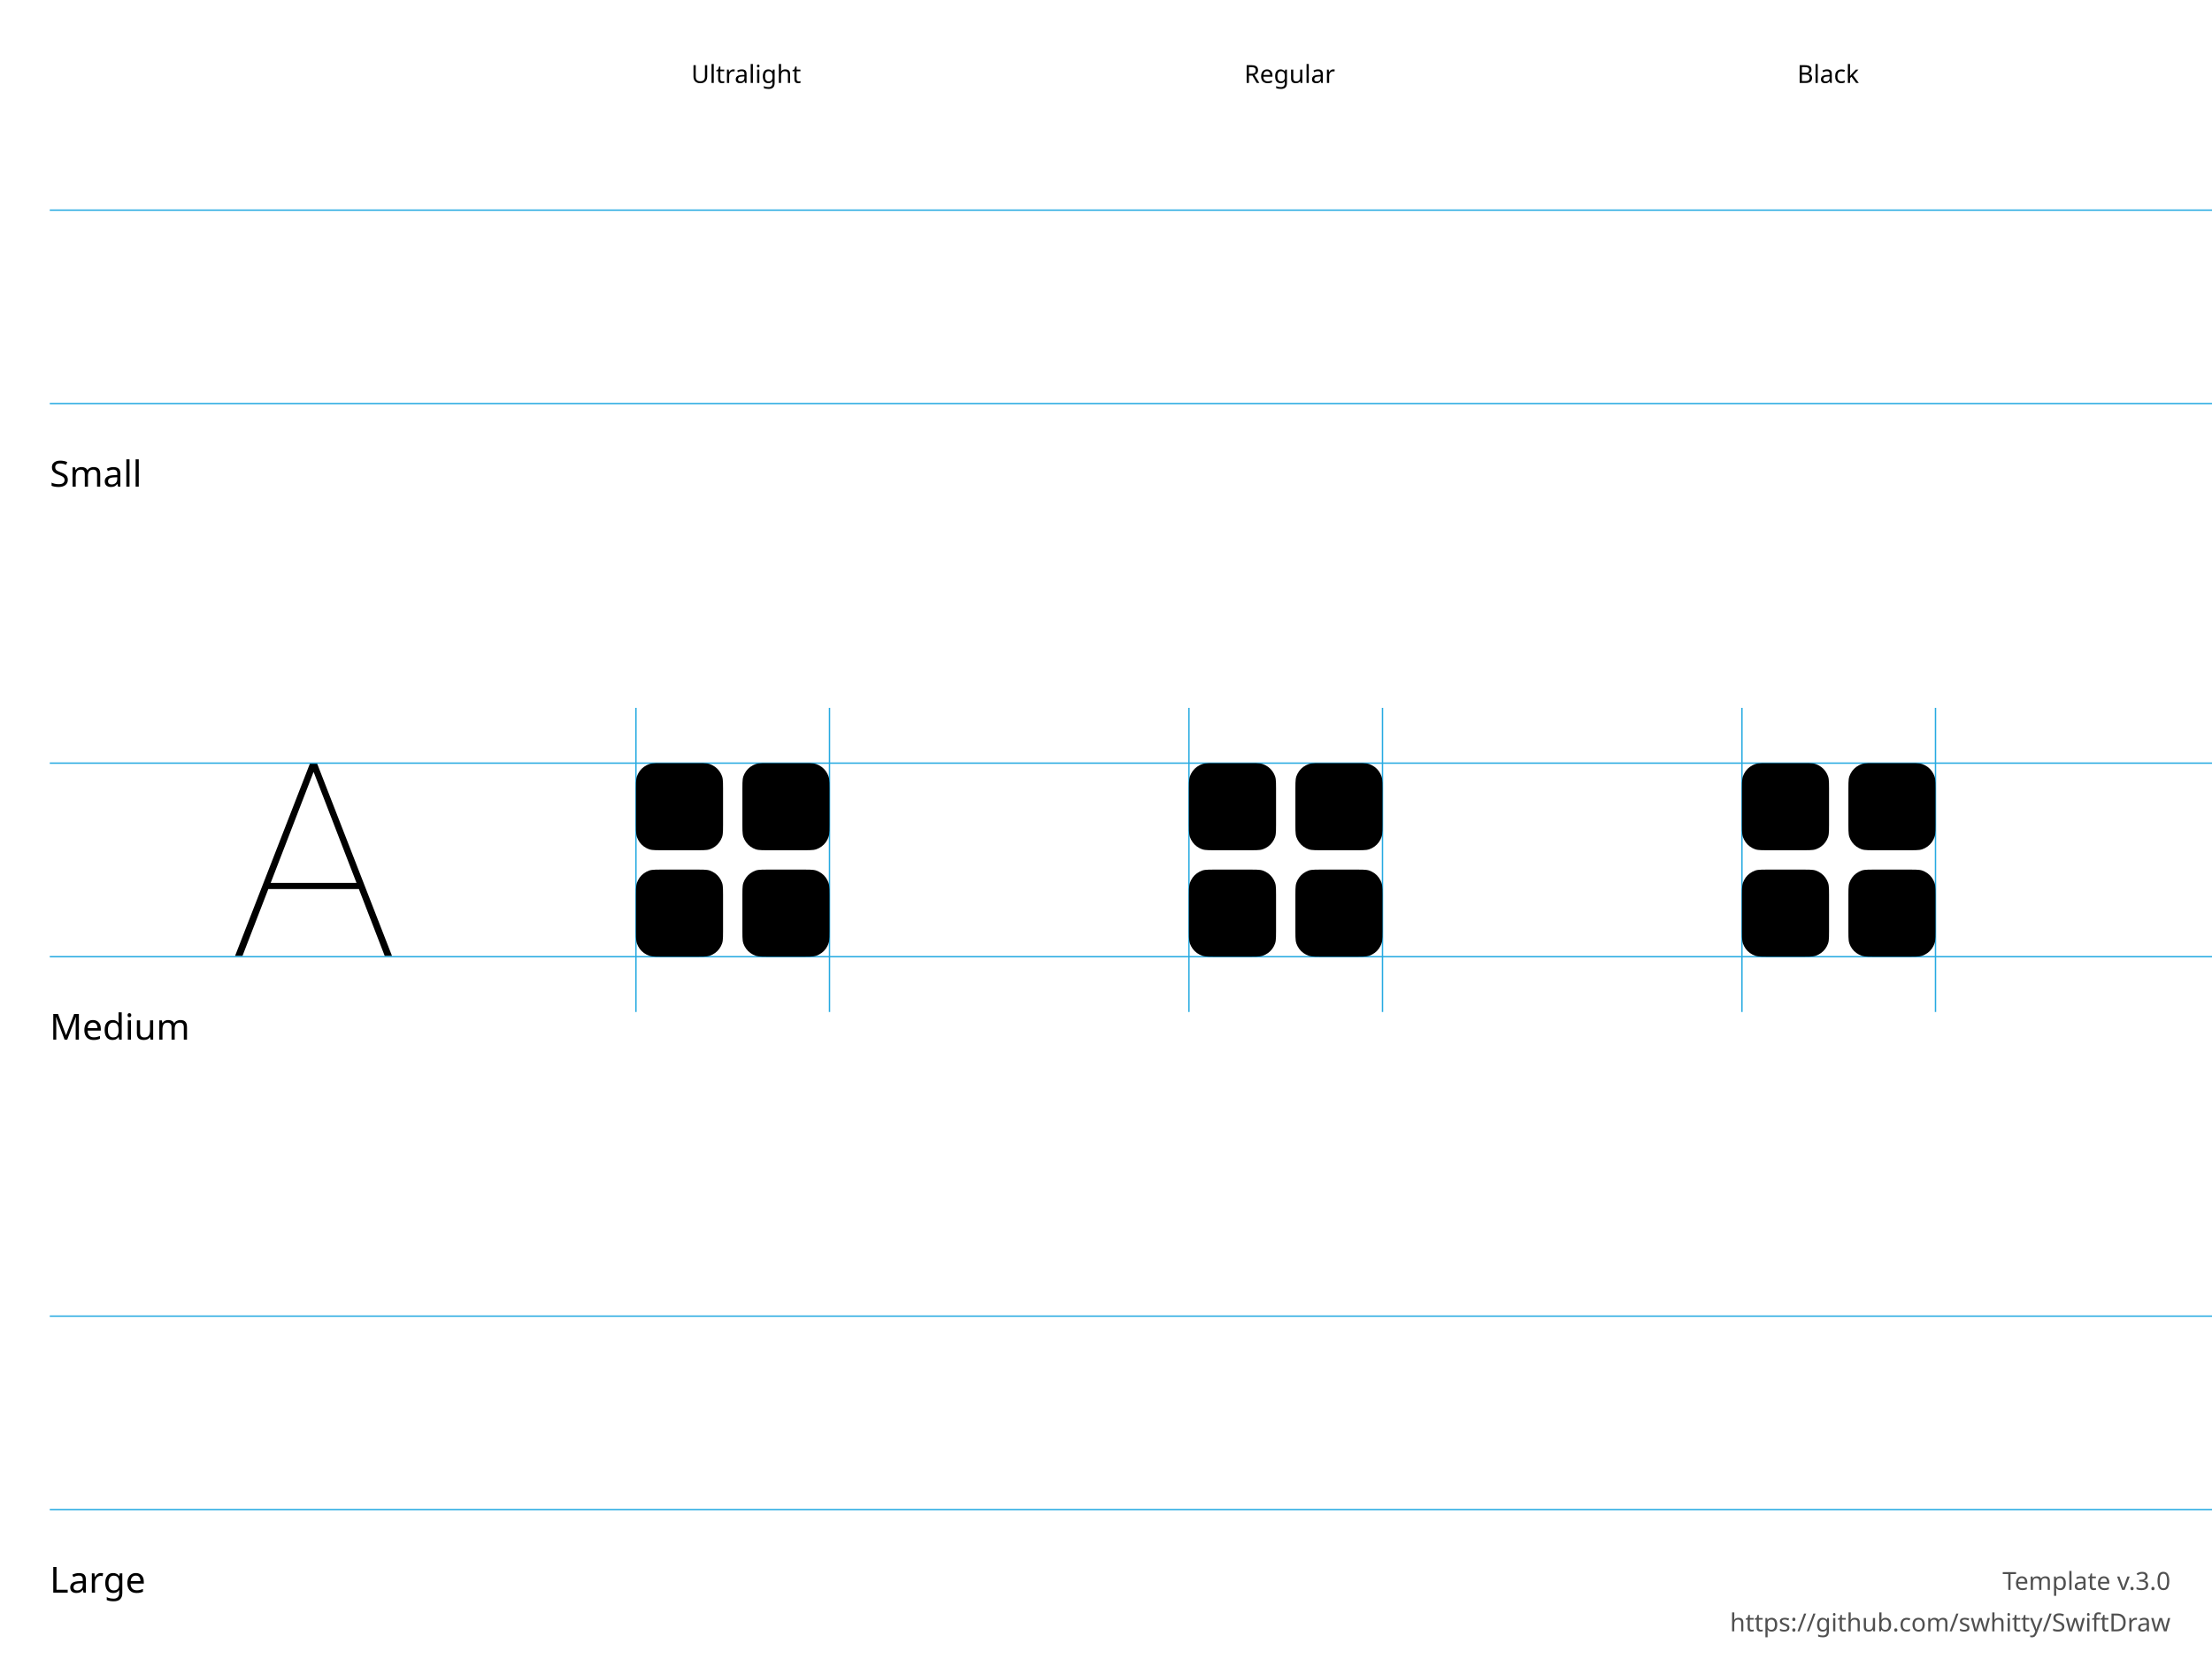
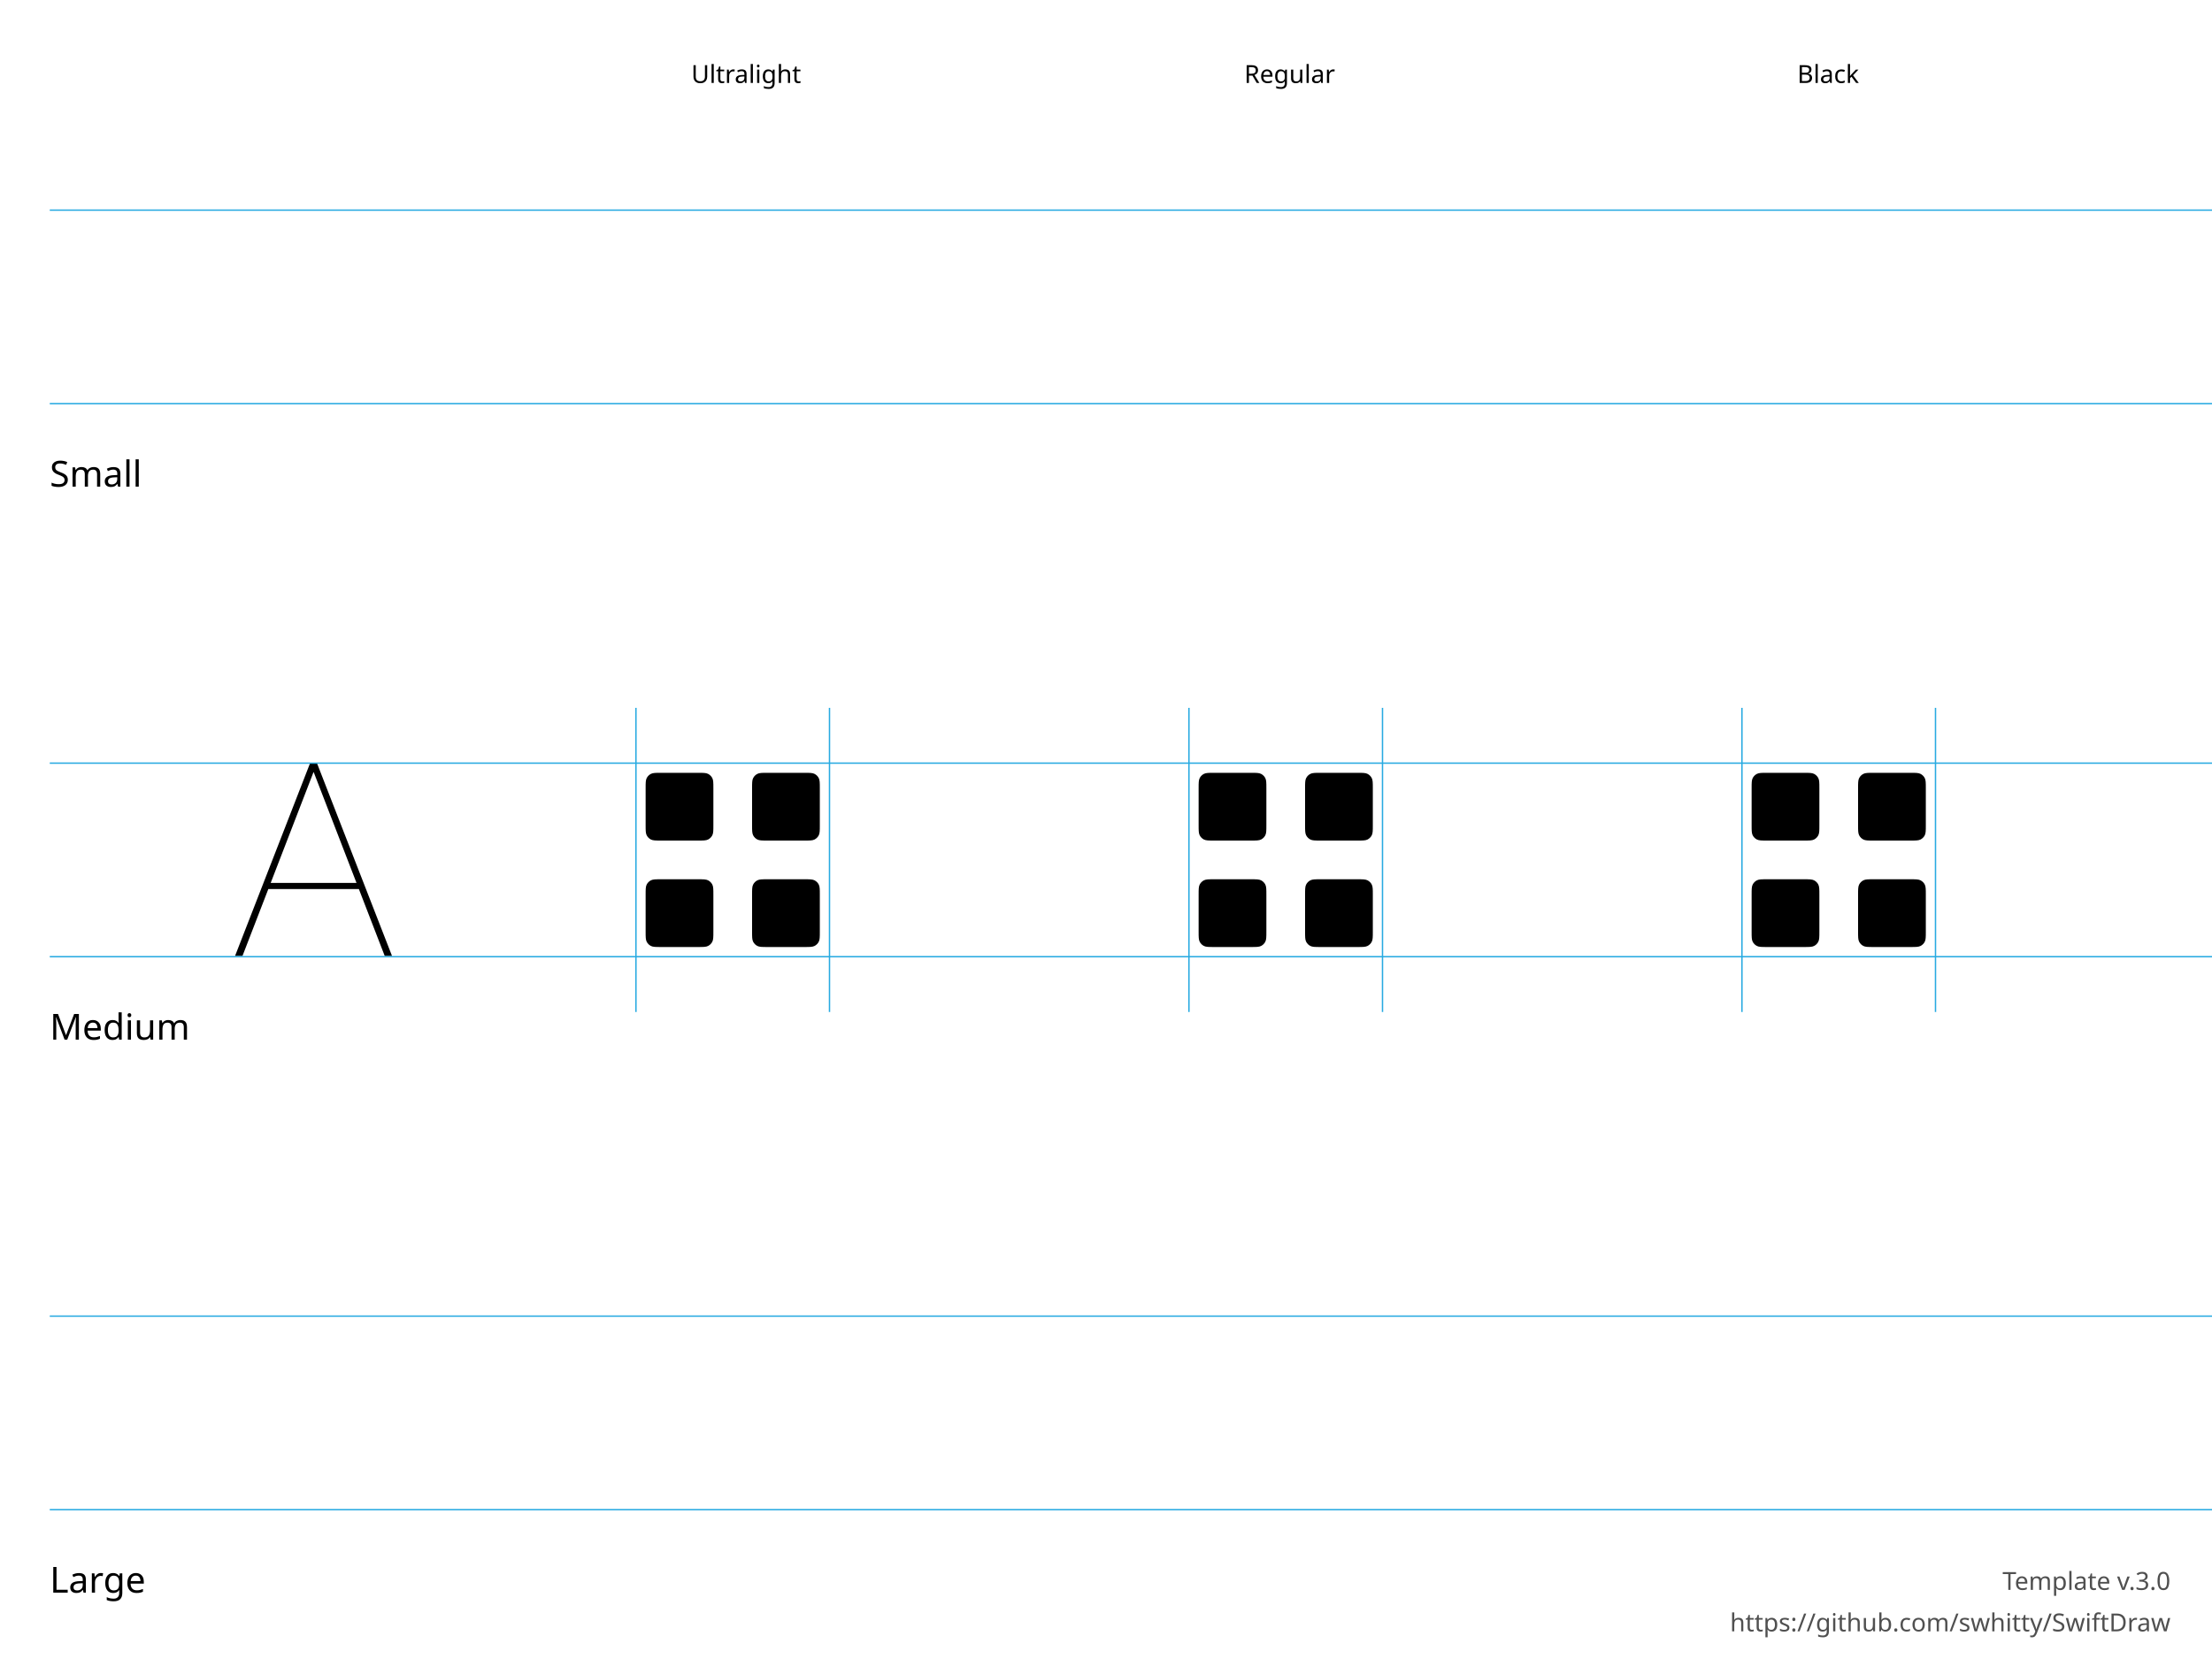
<svg xmlns="http://www.w3.org/2000/svg" height="600" width="800">
  <g id="Notes" font-family="LucidaGrande, 'Lucida Grande', sans-serif" font-size="13">
    <rect fill="white" height="600.0" width="800.0" x="0.0" y="0.0" />
    <g font-size="13">
      <text x="18.0" y="176.0">Small</text>
      <text x="18.0" y="376.0">Medium</text>
      <text x="18.0" y="576.0">Large</text>
    </g>
    <g font-size="9">
      <text x="250.0" y="30.0">Ultralight</text>
      <text x="450.0" y="30.0">Regular</text>
      <text x="650.0" y="30.0">Black</text>
      <text id="template-version" fill="#505050" text-anchor="end" x="785.0" y="575.0">Template v.3.0</text>
      <a href="https://github.com/swhitty/SwiftDraw">
        <text fill="#505050" text-anchor="end" x="785.0" y="590.0">https://github.com/swhitty/SwiftDraw</text>
      </a>
    </g>
  </g>
  <g id="Guides" stroke="rgb(39, 170, 225)" stroke-width="0.5">
    <path id="Capline-S" d="M18,76 l800,0" />
    <path id="H-reference" d="M85,145.755 L87.685,145.755 L113.369,79.287 L114.052,79.287 L114.052,76 L112.148,76 L85,145.755 Z M95.693,121.536 L130.996,121.536 L130.263,119.313 L96.474,119.313 L95.693,121.536 Z M139.15,145.755 L141.787,145.755 L114.638,76 L113.466,76 L113.466,79.287 L139.15,145.755 Z" stroke="none" transform="translate(0,200)" />
    <path id="Baseline-S" d="M18,146 l800,0" />
    <path id="left-margin-Ultralight-M" d="M230,256 l0,110" />
    <path id="right-margin-Ultralight-M" d="M300,256 l0,110" />
    <path id="left-margin-Regular-M" d="M430,256 l0,110" />
    <path id="right-margin-Regular-M" d="M500,256 l0,110" />
    <path id="left-margin-Black-M" d="M630,256 l0,110" />
    <path id="right-margin-Black-M" d="M700,256 l0,110" />
    <path id="Capline-M" d="M18,276 l800,0" />
    <path id="Baseline-M" d="M18,346 l800,0" />
    <path id="Capline-L" d="M18,476 l800,0" />
    <path id="Baseline-L" d="M18,546 l800,0" />
  </g>
  <g id="Symbols">
    <g id="Ultralight-M" transform="translate(0,200)">
      <path d="M252.4,79.5 L239.1,79.5 C237.14,79.5 236.16,79.5 235.411,79.882 C234.752,80.217 234.217,80.752 233.882,81.411 C233.5,82.16 233.5,83.14 233.5,85.1 L233.5,98.4 C233.5,100.36 233.5,101.34 233.882,102.089 C234.217,102.748 234.752,103.283 235.411,103.618 C236.16,104 237.14,104 239.1,104 L252.4,104 C254.36,104 255.34,104 256.089,103.618 C256.748,103.283 257.283,102.748 257.618,102.089 C258,101.34 258,100.36 258,98.4 L258,85.1 C258,83.14 258,82.16 257.618,81.411 C257.283,80.752 256.748,80.217 256.089,79.882 C255.34,79.5 254.36,79.5 252.4,79.5 Z M290.9,79.5 L277.6,79.5 C275.64,79.5 274.66,79.5 273.911,79.882 C273.252,80.217 272.717,80.752 272.382,81.411 C272,82.16 272,83.14 272,85.1 L272,98.4 C272,100.36 272,101.34 272.382,102.089 C272.717,102.748 273.252,103.283 273.911,103.618 C274.66,104 275.64,104 277.6,104 L290.9,104 C292.86,104 293.84,104 294.589,103.618 C295.248,103.283 295.783,102.748 296.118,102.089 C296.5,101.34 296.5,100.36 296.5,98.4 L296.5,85.1 C296.5,83.14 296.5,82.16 296.118,81.411 C295.783,80.752 295.248,80.217 294.589,79.882 C293.84,79.5 292.86,79.5 290.9,79.5 Z M290.9,118 L277.6,118 C275.64,118 274.66,118 273.911,118.382 C273.252,118.717 272.717,119.252 272.382,119.911 C272,120.66 272,121.64 272,123.6 L272,136.9 C272,138.86 272,139.84 272.382,140.589 C272.717,141.248 273.252,141.783 273.911,142.118 C274.66,142.5 275.64,142.5 277.6,142.5 L290.9,142.5 C292.86,142.5 293.84,142.5 294.589,142.118 C295.248,141.783 295.783,141.248 296.118,140.589 C296.5,139.84 296.5,138.86 296.5,136.9 L296.5,123.6 C296.5,121.64 296.5,120.66 296.118,119.911 C295.783,119.252 295.248,118.717 294.589,118.382 C293.84,118 292.86,118 290.9,118 Z M252.4,118 L239.1,118 C237.14,118 236.16,118 235.411,118.382 C234.752,118.717 234.217,119.252 233.882,119.911 C233.5,120.66 233.5,121.64 233.5,123.6 L233.5,136.9 C233.5,138.86 233.5,139.84 233.882,140.589 C234.217,141.248 234.752,141.783 235.411,142.118 C236.16,142.5 237.14,142.5 239.1,142.5 L252.4,142.5 C254.36,142.5 255.34,142.5 256.089,142.118 C256.748,141.783 257.283,141.248 257.618,140.589 C258,139.84 258,138.86 258,136.9 L258,123.6 C258,121.64 258,120.66 257.618,119.911 C257.283,119.252 256.748,118.717 256.089,118.382 C255.34,118 254.36,118 252.4,118 Z" />
-       <path d="M252.4,76 L239.1,76 C235.947,76 235.2,76.061 233.822,76.763 C232.505,77.434 231.434,78.505 230.763,79.822 C230.061,81.2 230,81.947 230,85.1 L230,98.4 C230,101.553 230.061,102.3 230.763,103.678 C231.434,104.995 232.505,106.066 233.822,106.737 C235.2,107.439 235.947,107.5 239.1,107.5 L252.4,107.5 C255.553,107.5 256.3,107.439 257.678,106.737 C258.995,106.066 260.066,104.995 260.737,103.678 C261.439,102.3 261.5,101.553 261.5,98.4 L261.5,85.1 C261.5,81.947 261.439,81.2 260.737,79.822 C260.066,78.505 258.995,77.434 257.678,76.763 C256.3,76.061 255.553,76 252.4,76 Z M252.4,83 C254.147,83 254.567,83.034 254.5,83 C254.5,83 254.5,83 254.5,83 C254.466,82.933 254.5,83.353 254.5,85.1 L254.5,98.4 C254.5,100.147 254.466,100.567 254.5,100.5 C254.5,100.5 254.5,100.5 254.5,100.5 C254.567,100.466 254.147,100.5 252.4,100.5 L239.1,100.5 C237.353,100.5 236.933,100.466 237,100.5 C237,100.5 237,100.5 237,100.5 C237.034,100.567 237,100.147 237,98.4 L237,85.1 C237,83.353 237.034,82.933 237,83 C237,83 237,83 237,83 C236.933,83.034 237.353,83 239.1,83 L252.4,83 Z M290.9,76 L277.6,76 C274.447,76 273.7,76.061 272.322,76.763 C271.005,77.434 269.934,78.505 269.263,79.822 C268.561,81.2 268.5,81.947 268.5,85.1 L268.5,98.4 C268.5,101.553 268.561,102.3 269.263,103.678 C269.934,104.995 271.005,106.066 272.322,106.737 C273.7,107.439 274.447,107.5 277.6,107.5 L290.9,107.5 C294.053,107.5 294.8,107.439 296.178,106.737 C297.495,106.066 298.566,104.995 299.237,103.678 C299.939,102.3 300,101.553 300,98.4 L300,85.1 C300,81.947 299.939,81.2 299.237,79.822 C298.566,78.505 297.495,77.434 296.178,76.763 C294.8,76.061 294.053,76 290.9,76 Z M290.9,83 C292.647,83 293.067,83.034 293,83 C293,83 293,83 293,83 C292.966,82.933 293,83.353 293,85.1 L293,98.4 C293,100.147 292.966,100.567 293,100.5 C293,100.5 293,100.5 293,100.5 C293.067,100.466 292.647,100.5 290.9,100.5 L277.6,100.5 C275.853,100.5 275.433,100.466 275.5,100.5 C275.5,100.5 275.5,100.5 275.5,100.5 C275.534,100.567 275.5,100.147 275.5,98.4 L275.5,85.1 C275.5,83.353 275.534,82.933 275.5,83 C275.5,83 275.5,83 275.5,83 C275.433,83.034 275.853,83 277.6,83 L290.9,83 Z M290.9,114.5 L277.6,114.5 C274.447,114.5 273.7,114.561 272.322,115.263 C271.005,115.934 269.934,117.005 269.263,118.322 C268.561,119.7 268.5,120.447 268.5,123.6 L268.5,136.9 C268.5,140.053 268.561,140.8 269.263,142.178 C269.934,143.495 271.005,144.566 272.322,145.237 C273.7,145.939 274.447,146 277.6,146 L290.9,146 C294.053,146 294.8,145.939 296.177,145.237 C297.495,144.566 298.566,143.495 299.237,142.178 C299.939,140.8 300,140.053 300,136.9 L300,123.6 C300,120.447 299.939,119.7 299.237,118.322 C298.566,117.005 297.495,115.934 296.178,115.263 C294.8,114.561 294.053,114.5 290.9,114.5 Z M290.9,121.5 C292.647,121.5 293.067,121.534 293,121.5 C293,121.5 293,121.5 293,121.5 C292.966,121.433 293,121.853 293,123.6 L293,136.9 C293,138.647 292.966,139.067 293,139 C293,139 293,139 293,139 C293.067,138.966 292.647,139 290.9,139 L277.6,139 C275.853,139 275.433,138.966 275.5,139 C275.5,139 275.5,139 275.5,139 C275.534,139.067 275.5,138.647 275.5,136.9 L275.5,123.6 C275.5,121.853 275.534,121.433 275.5,121.5 C275.5,121.5 275.5,121.5 275.5,121.5 C275.433,121.534 275.853,121.5 277.6,121.5 L290.9,121.5 Z M252.4,114.5 L239.1,114.5 C235.947,114.5 235.2,114.561 233.822,115.263 C232.505,115.934 231.434,117.005 230.763,118.322 C230.061,119.7 230,120.447 230,123.6 L230,136.9 C230,140.053 230.061,140.8 230.763,142.178 C231.434,143.495 232.505,144.566 233.822,145.237 C235.2,145.939 235.947,146 239.1,146 L252.4,146 C255.553,146 256.3,145.939 257.678,145.237 C258.995,144.566 260.066,143.495 260.737,142.178 C261.439,140.8 261.5,140.053 261.5,136.9 L261.5,123.6 C261.5,120.447 261.439,119.7 260.737,118.322 C260.066,117.005 258.995,115.934 257.678,115.263 C256.3,114.561 255.553,114.5 252.4,114.5 Z M252.4,121.5 C254.147,121.5 254.567,121.534 254.5,121.5 C254.5,121.5 254.5,121.5 254.5,121.5 C254.466,121.433 254.5,121.853 254.5,123.6 L254.5,136.9 C254.5,138.647 254.466,139.067 254.5,139 C254.5,139 254.5,139 254.5,139 C254.567,138.966 254.147,139 252.4,139 L239.1,139 C237.353,139 236.933,138.966 237,139 C237,139 237,139 237,139 C237.034,139.067 237,138.647 237,136.9 L237,123.6 C237,121.853 237.034,121.433 237,121.5 C237,121.5 237,121.5 237,121.5 C236.933,121.534 237.353,121.5 239.1,121.5 L252.4,121.5 Z" />
    </g>
    <g id="Regular-M" transform="translate(0,200)">
      <path d="M452.4,79.5 L439.1,79.5 C437.14,79.5 436.16,79.5 435.411,79.882 C434.752,80.217 434.217,80.752 433.882,81.411 C433.5,82.16 433.5,83.14 433.5,85.1 L433.5,98.4 C433.5,100.36 433.5,101.34 433.882,102.089 C434.217,102.748 434.752,103.283 435.411,103.618 C436.16,104 437.14,104 439.1,104 L452.4,104 C454.36,104 455.34,104 456.089,103.618 C456.748,103.283 457.283,102.748 457.618,102.089 C458,101.34 458,100.36 458,98.4 L458,85.1 C458,83.14 458,82.16 457.618,81.411 C457.283,80.752 456.748,80.217 456.089,79.882 C455.34,79.5 454.36,79.5 452.4,79.5 Z M490.9,79.5 L477.6,79.5 C475.64,79.5 474.66,79.5 473.911,79.882 C473.252,80.217 472.717,80.752 472.382,81.411 C472,82.16 472,83.14 472,85.1 L472,98.4 C472,100.36 472,101.34 472.382,102.089 C472.717,102.748 473.252,103.283 473.911,103.618 C474.66,104 475.64,104 477.6,104 L490.9,104 C492.86,104 493.84,104 494.589,103.618 C495.248,103.283 495.783,102.748 496.118,102.089 C496.5,101.34 496.5,100.36 496.5,98.4 L496.5,85.1 C496.5,83.14 496.5,82.16 496.118,81.411 C495.783,80.752 495.248,80.217 494.589,79.882 C493.84,79.5 492.86,79.5 490.9,79.5 Z M490.9,118 L477.6,118 C475.64,118 474.66,118 473.911,118.382 C473.252,118.717 472.717,119.252 472.382,119.911 C472,120.66 472,121.64 472,123.6 L472,136.9 C472,138.86 472,139.84 472.382,140.589 C472.717,141.248 473.252,141.783 473.911,142.118 C474.66,142.5 475.64,142.5 477.6,142.5 L490.9,142.5 C492.86,142.5 493.84,142.5 494.589,142.118 C495.248,141.783 495.783,141.248 496.118,140.589 C496.5,139.84 496.5,138.86 496.5,136.9 L496.5,123.6 C496.5,121.64 496.5,120.66 496.118,119.911 C495.783,119.252 495.248,118.717 494.589,118.382 C493.84,118 492.86,118 490.9,118 Z M452.4,118 L439.1,118 C437.14,118 436.16,118 435.411,118.382 C434.752,118.717 434.217,119.252 433.882,119.911 C433.5,120.66 433.5,121.64 433.5,123.6 L433.5,136.9 C433.5,138.86 433.5,139.84 433.882,140.589 C434.217,141.248 434.752,141.783 435.411,142.118 C436.16,142.5 437.14,142.5 439.1,142.5 L452.4,142.5 C454.36,142.5 455.34,142.5 456.089,142.118 C456.748,141.783 457.283,141.248 457.618,140.589 C458,139.84 458,138.86 458,136.9 L458,123.6 C458,121.64 458,120.66 457.618,119.911 C457.283,119.252 456.748,118.717 456.089,118.382 C455.34,118 454.36,118 452.4,118 Z" />
-       <path d="M452.4,76 L439.1,76 C435.947,76 435.2,76.061 433.822,76.763 C432.505,77.434 431.434,78.505 430.763,79.822 C430.061,81.2 430,81.947 430,85.1 L430,98.4 C430,101.553 430.061,102.3 430.763,103.678 C431.434,104.995 432.505,106.066 433.822,106.737 C435.2,107.439 435.947,107.5 439.1,107.5 L452.4,107.5 C455.553,107.5 456.3,107.439 457.678,106.737 C458.995,106.066 460.066,104.995 460.737,103.678 C461.439,102.3 461.5,101.553 461.5,98.4 L461.5,85.1 C461.5,81.947 461.439,81.2 460.737,79.822 C460.066,78.505 458.995,77.434 457.678,76.763 C456.3,76.061 455.553,76 452.4,76 Z M452.4,83 C454.147,83 454.567,83.034 454.5,83 C454.5,83 454.5,83 454.5,83 C454.466,82.933 454.5,83.353 454.5,85.1 L454.5,98.4 C454.5,100.147 454.466,100.567 454.5,100.5 C454.5,100.5 454.5,100.5 454.5,100.5 C454.567,100.466 454.147,100.5 452.4,100.5 L439.1,100.5 C437.353,100.5 436.933,100.466 437,100.5 C437,100.5 437,100.5 437,100.5 C437.034,100.567 437,100.147 437,98.4 L437,85.1 C437,83.353 437.034,82.933 437,83 C437,83 437,83 437,83 C436.933,83.034 437.353,83 439.1,83 L452.4,83 Z M490.9,76 L477.6,76 C474.447,76 473.7,76.061 472.322,76.763 C471.005,77.434 469.934,78.505 469.263,79.822 C468.561,81.2 468.5,81.947 468.5,85.1 L468.5,98.4 C468.5,101.553 468.561,102.3 469.263,103.678 C469.934,104.995 471.005,106.066 472.322,106.737 C473.7,107.439 474.447,107.5 477.6,107.5 L490.9,107.5 C494.053,107.5 494.8,107.439 496.178,106.737 C497.495,106.066 498.566,104.995 499.237,103.678 C499.939,102.3 500,101.553 500,98.4 L500,85.1 C500,81.947 499.939,81.2 499.237,79.822 C498.566,78.505 497.495,77.434 496.178,76.763 C494.8,76.061 494.053,76 490.9,76 Z M490.9,83 C492.647,83 493.067,83.034 493,83 C493,83 493,83 493,83 C492.966,82.933 493,83.353 493,85.1 L493,98.4 C493,100.147 492.966,100.567 493,100.5 C493,100.5 493,100.5 493,100.5 C493.067,100.466 492.647,100.5 490.9,100.5 L477.6,100.5 C475.853,100.5 475.433,100.466 475.5,100.5 C475.5,100.5 475.5,100.5 475.5,100.5 C475.534,100.567 475.5,100.147 475.5,98.4 L475.5,85.1 C475.5,83.353 475.534,82.933 475.5,83 C475.5,83 475.5,83 475.5,83 C475.433,83.034 475.853,83 477.6,83 L490.9,83 Z M490.9,114.5 L477.6,114.5 C474.447,114.5 473.7,114.561 472.322,115.263 C471.005,115.934 469.934,117.005 469.263,118.322 C468.561,119.7 468.5,120.447 468.5,123.6 L468.5,136.9 C468.5,140.053 468.561,140.8 469.263,142.178 C469.934,143.495 471.005,144.566 472.322,145.237 C473.7,145.939 474.447,146 477.6,146 L490.9,146 C494.053,146 494.8,145.939 496.177,145.237 C497.495,144.566 498.566,143.495 499.237,142.178 C499.939,140.8 500,140.053 500,136.9 L500,123.6 C500,120.447 499.939,119.7 499.237,118.322 C498.566,117.005 497.495,115.934 496.178,115.263 C494.8,114.561 494.053,114.5 490.9,114.5 Z M490.9,121.5 C492.647,121.5 493.067,121.534 493,121.5 C493,121.5 493,121.5 493,121.5 C492.966,121.433 493,121.853 493,123.6 L493,136.9 C493,138.647 492.966,139.067 493,139 C493,139 493,139 493,139 C493.067,138.966 492.647,139 490.9,139 L477.6,139 C475.853,139 475.433,138.966 475.5,139 C475.5,139 475.5,139 475.5,139 C475.534,139.067 475.5,138.647 475.5,136.9 L475.5,123.6 C475.5,121.853 475.534,121.433 475.5,121.5 C475.5,121.5 475.5,121.5 475.5,121.5 C475.433,121.534 475.853,121.5 477.6,121.5 L490.9,121.5 Z M452.4,114.5 L439.1,114.5 C435.947,114.5 435.2,114.561 433.822,115.263 C432.505,115.934 431.434,117.005 430.763,118.322 C430.061,119.7 430,120.447 430,123.6 L430,136.9 C430,140.053 430.061,140.8 430.763,142.178 C431.434,143.495 432.505,144.566 433.822,145.237 C435.2,145.939 435.947,146 439.1,146 L452.4,146 C455.553,146 456.3,145.939 457.678,145.237 C458.995,144.566 460.066,143.495 460.737,142.178 C461.439,140.8 461.5,140.053 461.5,136.9 L461.5,123.6 C461.5,120.447 461.439,119.7 460.737,118.322 C460.066,117.005 458.995,115.934 457.678,115.263 C456.3,114.561 455.553,114.5 452.4,114.5 Z M452.4,121.5 C454.147,121.5 454.567,121.534 454.5,121.5 C454.5,121.5 454.5,121.5 454.5,121.5 C454.466,121.433 454.5,121.853 454.5,123.6 L454.5,136.9 C454.5,138.647 454.466,139.067 454.5,139 C454.5,139 454.5,139 454.5,139 C454.567,138.966 454.147,139 452.4,139 L439.1,139 C437.353,139 436.933,138.966 437,139 C437,139 437,139 437,139 C437.034,139.067 437,138.647 437,136.9 L437,123.6 C437,121.853 437.034,121.433 437,121.5 C437,121.5 437,121.5 437,121.5 C436.933,121.534 437.353,121.5 439.1,121.5 L452.4,121.5 Z" />
    </g>
    <g id="Black-M" transform="translate(0,200)">
      <path d="M652.4,79.5 L639.1,79.5 C637.14,79.5 636.16,79.5 635.411,79.882 C634.752,80.217 634.217,80.752 633.881,81.411 C633.5,82.16 633.5,83.14 633.5,85.1 L633.5,98.4 C633.5,100.36 633.5,101.34 633.881,102.089 C634.217,102.748 634.752,103.283 635.411,103.618 C636.16,104 637.14,104 639.1,104 L652.4,104 C654.36,104 655.34,104 656.089,103.618 C656.748,103.283 657.283,102.748 657.618,102.089 C658,101.34 658,100.36 658,98.4 L658,85.1 C658,83.14 658,82.16 657.619,81.411 C657.283,80.752 656.748,80.217 656.089,79.882 C655.34,79.5 654.36,79.5 652.4,79.5 Z M690.9,79.5 L677.6,79.5 C675.64,79.5 674.66,79.5 673.911,79.882 C673.252,80.217 672.717,80.752 672.381,81.411 C672,82.16 672,83.14 672,85.1 L672,98.4 C672,100.36 672,101.34 672.381,102.089 C672.717,102.748 673.252,103.283 673.911,103.618 C674.66,104 675.64,104 677.6,104 L690.9,104 C692.86,104 693.84,104 694.589,103.618 C695.248,103.283 695.783,102.748 696.119,102.089 C696.5,101.34 696.5,100.36 696.5,98.4 L696.5,85.1 C696.5,83.14 696.5,82.16 696.119,81.411 C695.783,80.752 695.248,80.217 694.589,79.882 C693.84,79.5 692.86,79.5 690.9,79.5 Z M690.9,118 L677.6,118 C675.64,118 674.66,118 673.911,118.382 C673.252,118.717 672.717,119.252 672.381,119.911 C672,120.66 672,121.64 672,123.6 L672,136.9 C672,138.86 672,139.84 672.381,140.589 C672.717,141.248 673.252,141.783 673.911,142.118 C674.66,142.5 675.64,142.5 677.6,142.5 L690.9,142.5 C692.86,142.5 693.84,142.5 694.589,142.118 C695.248,141.783 695.783,141.248 696.119,140.589 C696.5,139.84 696.5,138.86 696.5,136.9 L696.5,123.6 C696.5,121.64 696.5,120.66 696.119,119.911 C695.783,119.252 695.248,118.717 694.589,118.382 C693.84,118 692.86,118 690.9,118 Z M652.4,118 L639.1,118 C637.14,118 636.16,118 635.411,118.382 C634.752,118.717 634.217,119.252 633.881,119.911 C633.5,120.66 633.5,121.64 633.5,123.6 L633.5,136.9 C633.5,138.86 633.5,139.84 633.881,140.589 C634.217,141.248 634.752,141.783 635.411,142.118 C636.16,142.5 637.14,142.5 639.1,142.5 L652.4,142.5 C654.36,142.5 655.34,142.5 656.089,142.118 C656.748,141.783 657.283,141.248 657.618,140.589 C658,139.84 658,138.86 658,136.9 L658,123.6 C658,121.64 658,120.66 657.619,119.911 C657.283,119.252 656.748,118.717 656.089,118.382 C655.34,118 654.36,118 652.4,118 Z" />
-       <path d="M652.4,76 L639.1,76 C635.947,76 635.2,76.061 633.822,76.763 C632.505,77.434 631.434,78.505 630.763,79.822 C630.061,81.2 630,81.947 630,85.1 L630,98.4 C630,101.553 630.061,102.3 630.763,103.678 C631.434,104.995 632.505,106.066 633.822,106.737 C635.2,107.439 635.947,107.5 639.1,107.5 L652.4,107.5 C655.553,107.5 656.3,107.439 657.678,106.737 C658.995,106.066 660.066,104.995 660.737,103.678 C661.439,102.3 661.5,101.553 661.5,98.4 L661.5,85.1 C661.5,81.947 661.439,81.2 660.737,79.822 C660.066,78.505 658.995,77.434 657.678,76.763 C656.3,76.061 655.553,76 652.4,76 Z M652.4,83 C654.147,83 654.568,83.034 654.5,83 C654.5,83 654.5,83 654.5,83 C654.466,82.933 654.5,83.353 654.5,85.1 L654.5,98.4 C654.5,100.147 654.466,100.567 654.5,100.5 C654.5,100.5 654.5,100.5 654.5,100.5 C654.568,100.466 654.147,100.5 652.4,100.5 L639.1,100.5 C637.353,100.5 636.932,100.466 637,100.5 C637,100.5 637,100.5 637,100.5 C637.034,100.567 637,100.147 637,98.4 L637,85.1 C637,83.353 637.034,82.933 637,83 C637,83 637,83 637,83 C636.932,83.034 637.353,83 639.1,83 L652.4,83 Z M690.9,76 L677.6,76 C674.447,76 673.7,76.061 672.322,76.763 C671.005,77.434 669.934,78.505 669.263,79.822 C668.561,81.2 668.5,81.947 668.5,85.1 L668.5,98.4 C668.5,101.553 668.561,102.3 669.263,103.678 C669.934,104.995 671.005,106.066 672.322,106.737 C673.7,107.439 674.447,107.5 677.6,107.5 L690.9,107.5 C694.053,107.5 694.8,107.439 696.177,106.737 C697.495,106.066 698.566,104.995 699.237,103.678 C699.939,102.3 700,101.553 700,98.4 L700,85.1 C700,81.947 699.939,81.2 699.237,79.822 C698.566,78.505 697.495,77.434 696.178,76.763 C694.8,76.061 694.053,76 690.9,76 Z M690.9,83 C692.647,83 693.068,83.034 693,83 C693,83 693,83 693,83 C692.966,82.933 693,83.353 693,85.1 L693,98.4 C693,100.147 692.966,100.567 693,100.5 C693,100.5 693,100.5 693,100.5 C693.068,100.466 692.647,100.5 690.9,100.5 L677.6,100.5 C675.853,100.5 675.433,100.466 675.5,100.5 C675.5,100.5 675.5,100.5 675.5,100.5 C675.534,100.567 675.5,100.147 675.5,98.4 L675.5,85.1 C675.5,83.353 675.534,82.933 675.5,83 C675.5,83 675.5,83 675.5,83 C675.432,83.034 675.853,83 677.6,83 L690.9,83 Z M690.9,114.5 L677.6,114.5 C674.447,114.5 673.7,114.561 672.322,115.263 C671.005,115.934 669.934,117.005 669.263,118.322 C668.561,119.7 668.5,120.447 668.5,123.6 L668.5,136.9 C668.5,140.053 668.561,140.8 669.263,142.178 C669.934,143.495 671.005,144.566 672.322,145.237 C673.7,145.939 674.447,146 677.6,146 L690.9,146 C694.053,146 694.8,145.939 696.177,145.237 C697.495,144.566 698.566,143.495 699.237,142.178 C699.939,140.8 700,140.053 700,136.9 L700,123.6 C700,120.447 699.939,119.7 699.237,118.322 C698.566,117.005 697.495,115.934 696.178,115.263 C694.8,114.561 694.053,114.5 690.9,114.5 Z M690.9,121.5 C692.647,121.5 693.068,121.534 693,121.5 C693,121.5 693,121.5 693,121.5 C692.966,121.433 693,121.853 693,123.6 L693,136.9 C693,138.647 692.966,139.067 693,139 C693,139 693,139 693,139 C693.068,138.966 692.647,139 690.9,139 L677.6,139 C675.853,139 675.432,138.966 675.5,139 C675.5,139 675.5,139 675.5,139 C675.534,139.067 675.5,138.647 675.5,136.9 L675.5,123.6 C675.5,121.853 675.534,121.433 675.5,121.5 C675.5,121.5 675.5,121.5 675.5,121.5 C675.432,121.534 675.853,121.5 677.6,121.5 L690.9,121.5 Z M652.4,114.5 L639.1,114.5 C635.947,114.5 635.2,114.561 633.822,115.263 C632.505,115.934 631.434,117.005 630.763,118.322 C630.061,119.7 630,120.447 630,123.6 L630,136.9 C630,140.053 630.061,140.8 630.763,142.178 C631.434,143.495 632.505,144.566 633.822,145.237 C635.2,145.939 635.947,146 639.1,146 L652.4,146 C655.553,146 656.3,145.939 657.677,145.237 C658.995,144.566 660.066,143.495 660.737,142.178 C661.439,140.8 661.5,140.053 661.5,136.9 L661.5,123.6 C661.5,120.447 661.439,119.7 660.737,118.322 C660.066,117.005 658.995,115.934 657.678,115.263 C656.3,114.561 655.553,114.5 652.4,114.5 Z M652.4,121.5 C654.147,121.5 654.568,121.534 654.5,121.5 C654.5,121.5 654.5,121.5 654.5,121.5 C654.466,121.433 654.5,121.853 654.5,123.6 L654.5,136.9 C654.5,138.647 654.466,139.067 654.5,139 C654.5,139 654.5,139 654.5,139 C654.568,138.966 654.147,139 652.4,139 L639.1,139 C637.353,139 636.932,138.966 637,139 C637,139 637,139 637,139 C637.034,139.067 637,138.647 637,136.9 L637,123.6 C637,121.853 637.034,121.433 637,121.5 C637,121.5 637,121.5 637,121.5 C636.932,121.534 637.353,121.5 639.1,121.5 L652.4,121.5 Z" />
    </g>
  </g>
</svg>
